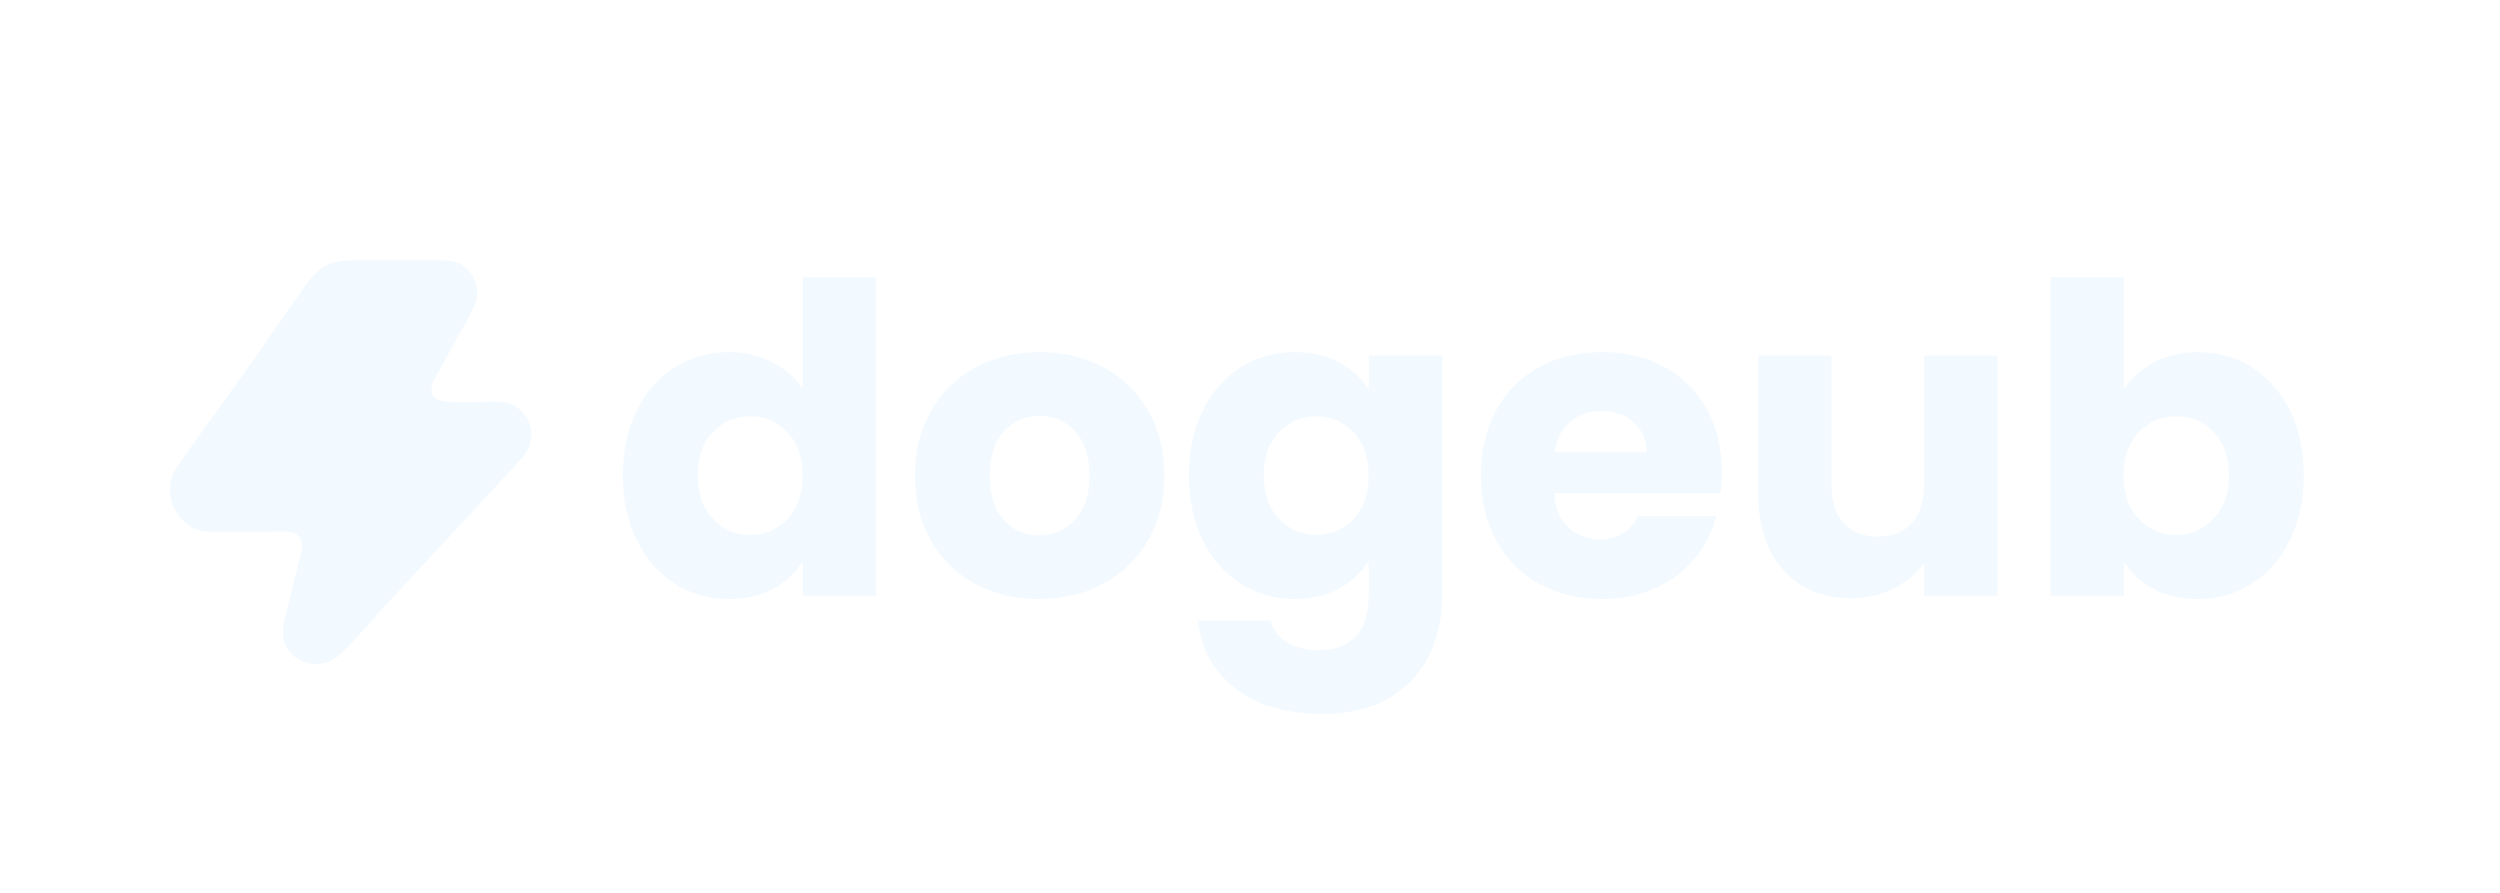
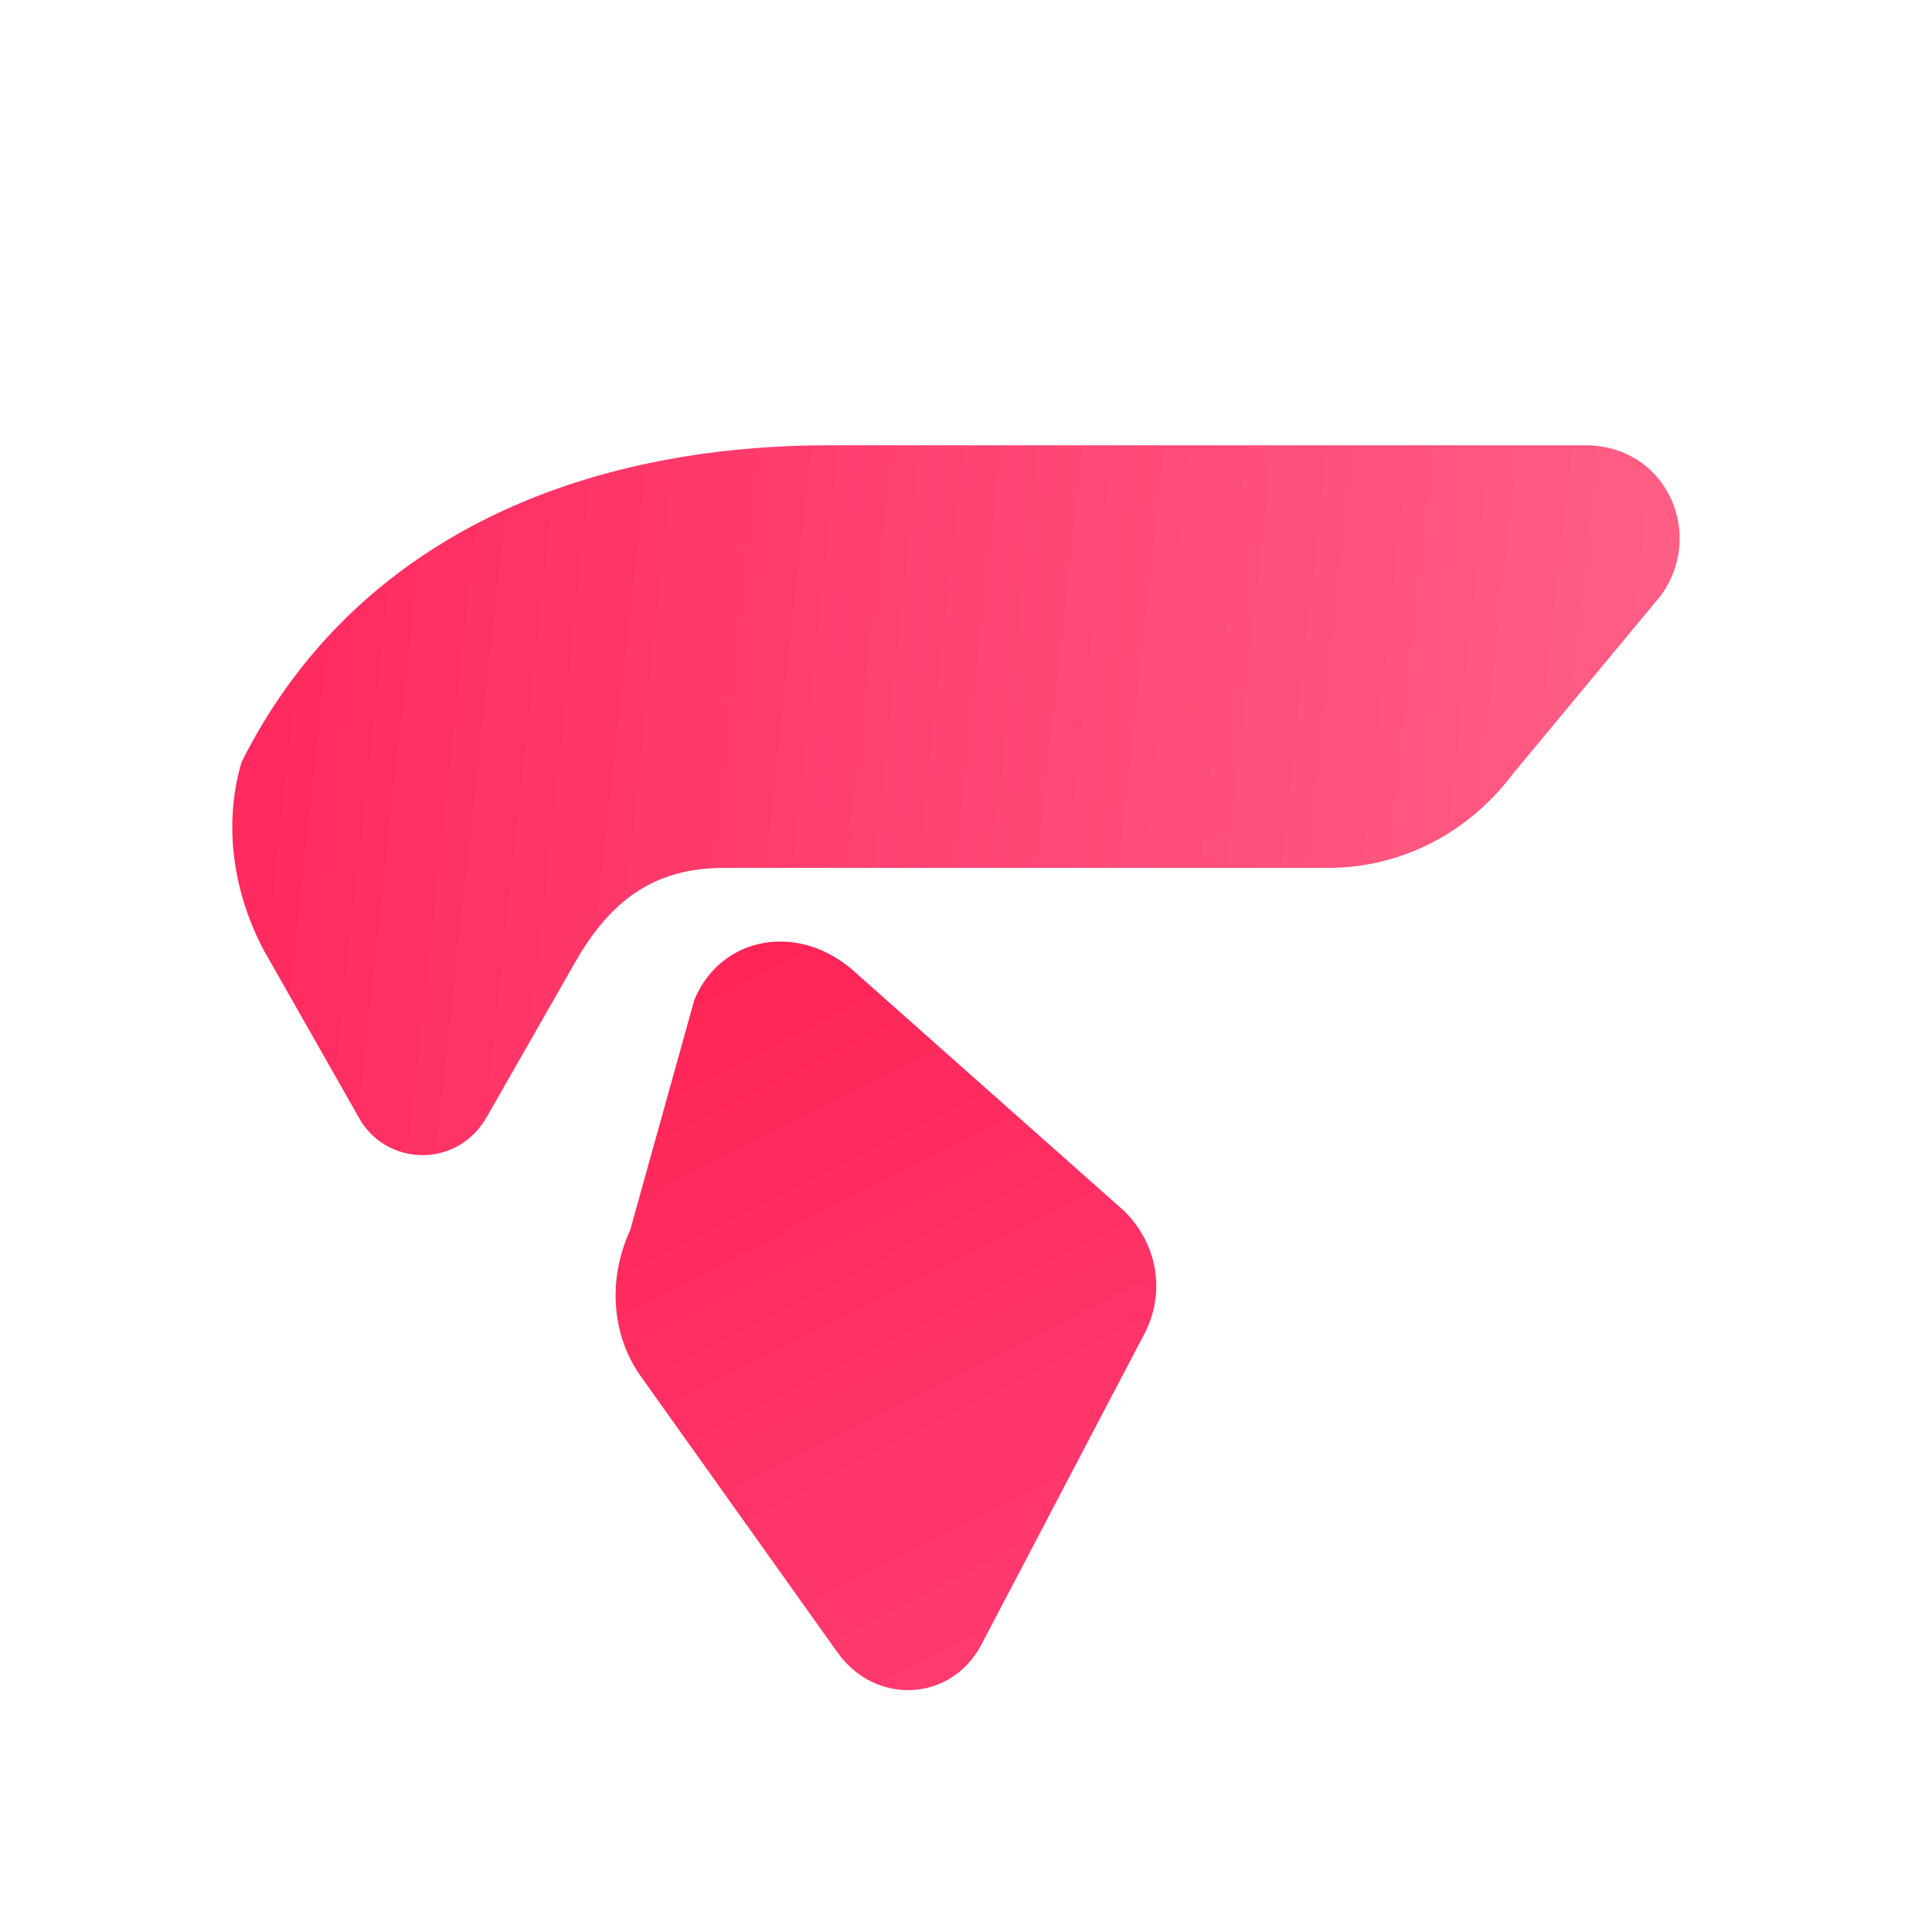
- <svg xmlns="http://www.w3.org/2000/svg" width="1400" zoomAndPan="magnify" viewBox="0 0 1050 375" height="500" preserveAspectRatio="xMidYMid meet" version="1.0">
+ <svg xmlns="http://www.w3.org/2000/svg" width="512" height="512" viewBox="0 0 512 512" fill="none">
  <defs>
-     <g />
-     <clipPath id="f244de857b">
-       <path d="M 105 109 L 224 109 L 224 256 L 105 256 Z M 105 109 " clip-rule="nonzero" />
-     </clipPath>
-     <clipPath id="83c9b4a009">
-       <path d="M 105.52 152.461 L 127.504 121.012 C 135.238 109.762 140.195 109.309 152.477 109.309 L 179.621 109.309 C 182.836 109.309 186.277 109.16 189.465 109.617 C 197.336 110.746 202.129 119.516 199.836 126.875 C 198.633 130.738 195.168 136.152 193.09 139.879 C 190.234 144.996 187.473 150.172 184.684 155.324 C 182.746 158.902 178.555 164.121 183.422 167.598 C 186.203 169.586 200.336 168.809 204.066 168.809 C 206.922 168.805 210.684 168.492 213.402 169.258 C 218.078 170.578 222.078 175.109 222.941 179.875 C 224.254 187.098 220.406 191.219 215.941 195.996 L 165.465 250.418 C 163.848 252.145 162.16 253.832 160.625 255.629 C 159.391 254.328 157.535 250.203 156.578 248.438 L 111.188 163.391 C 109.254 159.785 107.105 156.242 105.52 152.461 Z M 105.52 152.461 " clip-rule="nonzero" />
-     </clipPath>
-     <clipPath id="09d72dde21">
-       <path d="M 71 152 L 161 152 L 161 279 L 71 279 Z M 71 152 " clip-rule="nonzero" />
-     </clipPath>
-     <clipPath id="906d24b8ba">
-       <path d="M 160.625 255.629 C 156.699 260.078 145.418 273.117 141.047 276.246 C 131.027 283.414 117.055 275.539 118.938 263.191 C 119.141 261.871 119.52 260.555 119.836 259.254 L 125.453 236.078 C 126.02 233.762 127.211 230.602 126.832 228.262 C 125.852 222.211 119.188 223.262 114.879 223.262 L 95.887 223.266 C 92.59 223.266 88.16 223.543 84.988 222.965 C 77.977 221.695 72.797 215.48 71.621 208.629 C 70.539 202.328 72.91 197.852 76.398 193.07 L 105.52 152.461 C 107.105 156.242 109.254 159.785 111.188 163.391 L 156.578 248.438 C 157.535 250.203 159.391 254.328 160.625 255.629 Z M 160.625 255.629 " clip-rule="nonzero" />
-     </clipPath>
-     <clipPath id="0dc70a5a9f">
-       <path d="M 104 153 L 164 153 L 164 253 L 104 253 Z M 104 153 " clip-rule="nonzero" />
-     </clipPath>
-     <clipPath id="6e534aca4a">
-       <path d="M 102.941 155.891 L 109.234 152.34 L 164.605 250.535 L 158.312 254.086 Z M 102.941 155.891 " clip-rule="nonzero" />
-     </clipPath>
-     <clipPath id="a0bba6eeff">
-       <path d="M 106.09 154.113 C 107.828 153.133 110.031 153.75 111.012 155.488 L 162.828 247.383 C 163.809 249.121 163.195 251.324 161.457 252.305 C 159.719 253.285 157.516 252.672 156.535 250.934 L 104.715 159.035 C 103.738 157.297 104.352 155.094 106.09 154.113 Z M 106.09 154.113 " clip-rule="nonzero" />
-     </clipPath>
-     <clipPath id="1df302a6af">
-       <path d="M 156.898 247.98 L 161.305 247.98 L 161.305 255.855 L 156.898 255.855 Z M 156.898 247.98 " clip-rule="nonzero" />
-     </clipPath>
-     <clipPath id="aa4da21096">
-       <path d="M 161.27 250.082 C 159.121 256.043 158.152 255.695 157.668 255.281 C 157.25 254.934 156.902 254.035 156.902 253.48 C 156.973 252.855 157.527 252.023 158.012 251.746 C 158.566 251.469 159.539 251.469 160.023 251.746 C 160.578 252.023 161.133 252.785 161.203 253.41 C 161.27 253.965 160.926 254.863 160.508 255.281 C 160.023 255.695 159.055 255.973 158.5 255.766 C 157.875 255.488 156.902 254.379 156.902 253.688 C 156.902 252.992 158.566 252.023 158.5 251.609 C 158.359 251.262 157.25 251.332 157.043 250.984 C 156.836 250.43 157.391 248.836 158.012 248.352 C 158.43 248.004 159.398 247.863 159.953 248.141 C 160.508 248.418 161.27 250.082 161.27 250.082 " clip-rule="nonzero" />
-     </clipPath>
-     <clipPath id="40d6a83ad7">
-       <path d="M 104.738 152.109 L 109.145 152.109 L 109.145 159.988 L 104.738 159.988 Z M 104.738 152.109 " clip-rule="nonzero" />
-     </clipPath>
-     <clipPath id="5f7cef0b33">
-       <path d="M 109.109 154.211 C 106.961 160.172 105.992 159.828 105.508 159.41 C 105.09 159.062 104.742 158.164 104.742 157.609 C 104.812 156.984 105.367 156.152 105.852 155.875 C 106.406 155.598 107.379 155.598 107.863 155.875 C 108.418 156.152 108.973 156.914 109.043 157.539 C 109.109 158.094 108.766 158.996 108.348 159.41 C 107.863 159.828 106.891 160.102 106.34 159.895 C 105.715 159.617 104.742 158.508 104.742 157.816 C 104.742 157.125 106.406 156.152 106.34 155.738 C 106.199 155.391 105.09 155.461 104.883 155.113 C 104.676 154.559 105.23 152.965 105.852 152.48 C 106.27 152.133 107.238 151.996 107.793 152.273 C 108.348 152.547 109.109 154.211 109.109 154.211 " clip-rule="nonzero" />
-     </clipPath>
+     <linearGradient id="toroRedTop" x1="72" y1="142" x2="449" y2="183" gradientUnits="userSpaceOnUse">
+       <stop offset="0" stop-color="#ff2a5f" />
+       <stop offset="1" stop-color="#ff5f86" />
+     </linearGradient>
+     <linearGradient id="toroRedBottom" x1="204" y1="242" x2="294" y2="420" gradientUnits="userSpaceOnUse">
+       <stop offset="0" stop-color="#ff2456" />
+       <stop offset="1" stop-color="#ff3a6f" />
+     </linearGradient>
  </defs>
-   <g fill="#f2f9ff" fill-opacity="1">
-     <g transform="translate(256.5538, 250.157)">
-       <g>
-         <path d="M 5.062 -50.578 C 5.062 -60.93 7.016 -70.02 10.922 -77.844 C 14.836 -85.676 20.164 -91.703 26.906 -95.922 C 33.656 -100.141 41.188 -102.25 49.5 -102.25 C 56.125 -102.25 62.176 -100.863 67.656 -98.094 C 73.133 -95.32 77.438 -91.586 80.562 -86.891 L 80.562 -133.672 L 111.453 -133.672 L 111.453 0 L 80.562 0 L 80.562 -14.453 C 77.676 -9.629 73.551 -5.773 68.188 -2.891 C 62.832 -0.004 56.602 1.438 49.5 1.438 C 41.188 1.438 33.656 -0.695 26.906 -4.969 C 20.164 -9.238 14.836 -15.316 10.922 -23.203 C 7.016 -31.098 5.062 -40.223 5.062 -50.578 Z M 80.562 -50.406 C 80.562 -58.102 78.422 -64.18 74.141 -68.641 C 69.867 -73.098 64.664 -75.328 58.531 -75.328 C 52.383 -75.328 47.172 -73.129 42.891 -68.734 C 38.617 -64.336 36.484 -58.285 36.484 -50.578 C 36.484 -42.867 38.617 -36.754 42.891 -32.234 C 47.172 -27.723 52.383 -25.469 58.531 -25.469 C 64.664 -25.469 69.867 -27.695 74.141 -32.156 C 78.422 -36.613 80.562 -42.695 80.562 -50.406 Z M 80.562 -50.406 " />
-       </g>
-     </g>
-   </g>
-   <g fill="#f2f9ff" fill-opacity="1">
-     <g transform="translate(379.2136, 250.157)">
-       <g>
-         <path d="M 57.078 1.438 C 47.203 1.438 38.32 -0.664 30.438 -4.875 C 22.551 -9.094 16.348 -15.113 11.828 -22.938 C 7.316 -30.77 5.062 -39.926 5.062 -50.406 C 5.062 -60.758 7.348 -69.879 11.922 -77.766 C 16.492 -85.648 22.754 -91.703 30.703 -95.922 C 38.648 -100.141 47.562 -102.25 57.438 -102.25 C 67.312 -102.25 76.223 -100.141 84.172 -95.922 C 92.117 -91.703 98.379 -85.648 102.953 -77.766 C 107.535 -69.879 109.828 -60.758 109.828 -50.406 C 109.828 -40.039 107.508 -30.914 102.875 -23.031 C 98.238 -15.145 91.914 -9.094 83.906 -4.875 C 75.895 -0.664 66.953 1.438 57.078 1.438 Z M 57.078 -25.297 C 62.984 -25.297 68.008 -27.461 72.156 -31.797 C 76.312 -36.129 78.391 -42.332 78.391 -50.406 C 78.391 -58.469 76.375 -64.664 72.344 -69 C 68.312 -73.332 63.344 -75.5 57.438 -75.5 C 51.414 -75.5 46.414 -73.363 42.438 -69.094 C 38.469 -64.82 36.484 -58.594 36.484 -50.406 C 36.484 -42.332 38.441 -36.129 42.359 -31.797 C 46.273 -27.461 51.18 -25.297 57.078 -25.297 Z M 57.078 -25.297 " />
-       </g>
-     </g>
-   </g>
-   <g fill="#f2f9ff" fill-opacity="1">
-     <g transform="translate(494.2861, 250.157)">
-       <g>
-         <path d="M 49.5 -102.25 C 56.602 -102.25 62.832 -100.801 68.188 -97.906 C 73.551 -95.02 77.676 -91.227 80.562 -86.531 L 80.562 -100.797 L 111.453 -100.797 L 111.453 -0.188 C 111.453 9.094 109.613 17.492 105.938 25.016 C 102.27 32.547 96.672 38.535 89.141 42.984 C 81.617 47.441 72.258 49.672 61.062 49.672 C 46.125 49.672 34.02 46.148 24.75 39.109 C 15.477 32.066 10.176 22.523 8.844 10.484 L 39.375 10.484 C 40.344 14.328 42.629 17.363 46.234 19.594 C 49.848 21.82 54.305 22.938 59.609 22.938 C 65.992 22.938 71.082 21.098 74.875 17.422 C 78.664 13.754 80.562 7.883 80.562 -0.188 L 80.562 -14.453 C 77.551 -9.754 73.395 -5.93 68.094 -2.984 C 62.801 -0.035 56.602 1.438 49.5 1.438 C 41.188 1.438 33.656 -0.695 26.906 -4.969 C 20.164 -9.238 14.836 -15.316 10.922 -23.203 C 7.016 -31.098 5.062 -40.223 5.062 -50.578 C 5.062 -60.93 7.016 -70.02 10.922 -77.844 C 14.836 -85.676 20.164 -91.703 26.906 -95.922 C 33.656 -100.141 41.188 -102.25 49.5 -102.25 Z M 80.562 -50.406 C 80.562 -58.102 78.422 -64.18 74.141 -68.641 C 69.867 -73.098 64.664 -75.328 58.531 -75.328 C 52.383 -75.328 47.172 -73.129 42.891 -68.734 C 38.617 -64.336 36.484 -58.285 36.484 -50.578 C 36.484 -42.867 38.617 -36.754 42.891 -32.234 C 47.172 -27.723 52.383 -25.469 58.531 -25.469 C 64.664 -25.469 69.867 -27.695 74.141 -32.156 C 78.422 -36.613 80.562 -42.695 80.562 -50.406 Z M 80.562 -50.406 " />
-       </g>
-     </g>
-   </g>
-   <g fill="#f2f9ff" fill-opacity="1">
-     <g transform="translate(616.9459, 250.157)">
-       <g>
-         <path d="M 106.219 -52.031 C 106.219 -49.133 106.035 -46.125 105.672 -43 L 35.766 -43 C 36.242 -36.727 38.258 -31.938 41.812 -28.625 C 45.363 -25.312 49.734 -23.656 54.922 -23.656 C 62.617 -23.656 67.973 -26.91 70.984 -33.422 L 103.875 -33.422 C 102.188 -26.797 99.145 -20.832 94.75 -15.531 C 90.352 -10.238 84.844 -6.086 78.219 -3.078 C 71.594 -0.066 64.188 1.438 56 1.438 C 46.125 1.438 37.332 -0.664 29.625 -4.875 C 21.914 -9.094 15.895 -15.113 11.562 -22.938 C 7.227 -30.77 5.062 -39.926 5.062 -50.406 C 5.062 -60.875 7.195 -70.02 11.469 -77.844 C 15.75 -85.676 21.738 -91.703 29.438 -95.922 C 37.145 -100.141 46 -102.25 56 -102.25 C 65.75 -102.25 74.414 -100.195 82 -96.094 C 89.594 -92 95.523 -86.16 99.797 -78.578 C 104.078 -70.992 106.219 -62.145 106.219 -52.031 Z M 74.609 -60.156 C 74.609 -65.445 72.801 -69.66 69.188 -72.797 C 65.57 -75.93 61.055 -77.5 55.641 -77.5 C 50.461 -77.5 46.098 -75.992 42.547 -72.984 C 38.992 -69.973 36.797 -65.695 35.953 -60.156 Z M 74.609 -60.156 " />
-       </g>
-     </g>
-   </g>
-   <g fill="#f2f9ff" fill-opacity="1">
-     <g transform="translate(728.2248, 250.157)">
-       <g>
-         <path d="M 110.734 -100.797 L 110.734 0 L 79.844 0 L 79.844 -13.734 C 76.707 -9.273 72.457 -5.691 67.094 -2.984 C 61.738 -0.273 55.812 1.078 49.312 1.078 C 41.602 1.078 34.797 -0.633 28.891 -4.062 C 22.992 -7.5 18.422 -12.469 15.172 -18.969 C 11.922 -25.469 10.297 -33.113 10.297 -41.906 L 10.297 -100.797 L 41 -100.797 L 41 -46.062 C 41 -39.32 42.742 -34.082 46.234 -30.344 C 49.734 -26.613 54.43 -24.75 60.328 -24.75 C 66.348 -24.75 71.102 -26.613 74.594 -30.344 C 78.094 -34.082 79.844 -39.32 79.844 -46.062 L 79.844 -100.797 Z M 110.734 -100.797 " />
-       </g>
-     </g>
-   </g>
-   <g fill="#f2f9ff" fill-opacity="1">
-     <g transform="translate(849.9813, 250.157)">
-       <g>
-         <path d="M 42.094 -86.531 C 44.977 -91.227 49.129 -95.02 54.547 -97.906 C 59.973 -100.801 66.176 -102.25 73.156 -102.25 C 81.469 -102.25 88.992 -100.141 95.734 -95.922 C 102.484 -91.703 107.812 -85.676 111.719 -77.844 C 115.633 -70.02 117.594 -60.93 117.594 -50.578 C 117.594 -40.223 115.633 -31.098 111.719 -23.203 C 107.812 -15.316 102.484 -9.238 95.734 -4.969 C 88.992 -0.695 81.469 1.438 73.156 1.438 C 66.051 1.438 59.848 0.023 54.547 -2.797 C 49.254 -5.629 45.102 -9.395 42.094 -14.094 L 42.094 0 L 11.203 0 L 11.203 -133.672 L 42.094 -133.672 Z M 86.172 -50.578 C 86.172 -58.285 84.031 -64.336 79.75 -68.734 C 75.477 -73.129 70.211 -75.328 63.953 -75.328 C 57.805 -75.328 52.594 -73.098 48.312 -68.641 C 44.039 -64.18 41.906 -58.102 41.906 -50.406 C 41.906 -42.695 44.039 -36.613 48.312 -32.156 C 52.594 -27.695 57.805 -25.469 63.953 -25.469 C 70.086 -25.469 75.32 -27.723 79.656 -32.234 C 84 -36.754 86.172 -42.867 86.172 -50.578 Z M 86.172 -50.578 " />
-       </g>
-     </g>
-   </g>
-   <g clip-path="url(#f244de857b)">
-     <g clip-path="url(#83c9b4a009)">
-       <path fill="#f2f9ff" d="M 105.52 109.16 L 105.52 255.629 L 224.254 255.629 L 224.254 109.16 Z M 105.52 109.16 " fill-opacity="1" fill-rule="nonzero" />
-     </g>
-   </g>
-   <g clip-path="url(#09d72dde21)">
-     <g clip-path="url(#906d24b8ba)">
-       <path fill="#f2f9ff" d="M 70.539 152.461 L 70.539 283.414 L 160.625 283.414 L 160.625 152.461 Z M 70.539 152.461 " fill-opacity="1" fill-rule="nonzero" />
-     </g>
-   </g>
-   <g clip-path="url(#0dc70a5a9f)">
-     <g clip-path="url(#6e534aca4a)">
-       <g clip-path="url(#a0bba6eeff)">
-         <path fill="#f2f9ff" d="M 102.941 155.891 L 109.234 152.34 L 164.605 250.535 L 158.312 254.086 Z M 102.941 155.891 " fill-opacity="1" fill-rule="nonzero" />
-       </g>
-     </g>
-   </g>
-   <g clip-path="url(#1df302a6af)">
-     <g clip-path="url(#aa4da21096)">
-       <path fill="#f2f9ff" d="M 154.133 245.371 L 164.113 245.371 L 164.113 258.547 L 154.133 258.547 Z M 154.133 245.371 " fill-opacity="1" fill-rule="nonzero" />
-     </g>
-   </g>
-   <g clip-path="url(#40d6a83ad7)">
-     <g clip-path="url(#5f7cef0b33)">
-       <path fill="#f2f9ff" d="M 101.973 149.5 L 111.953 149.5 L 111.953 162.676 L 101.973 162.676 Z M 101.973 149.5 " fill-opacity="1" fill-rule="nonzero" />
-     </g>
-   </g>
+   <path d="M64 202C92 146 149 118 220 118H420C442 118 452 142 440 158L401 205C389 221 371 230 352 230H192C175 230 163 237 153 254L129 296C121 310 102 309 95 296L70 252C62 237 59 219 64 202Z" fill="url(#toroRedTop)" />
+   <path d="M184 265C191 248 212 244 227 258L298 321C307 330 309 343 303 354L260 436C252 451 232 452 222 438L170 365C162 354 161 339 167 326L184 265Z" fill="url(#toroRedBottom)" />
</svg>
